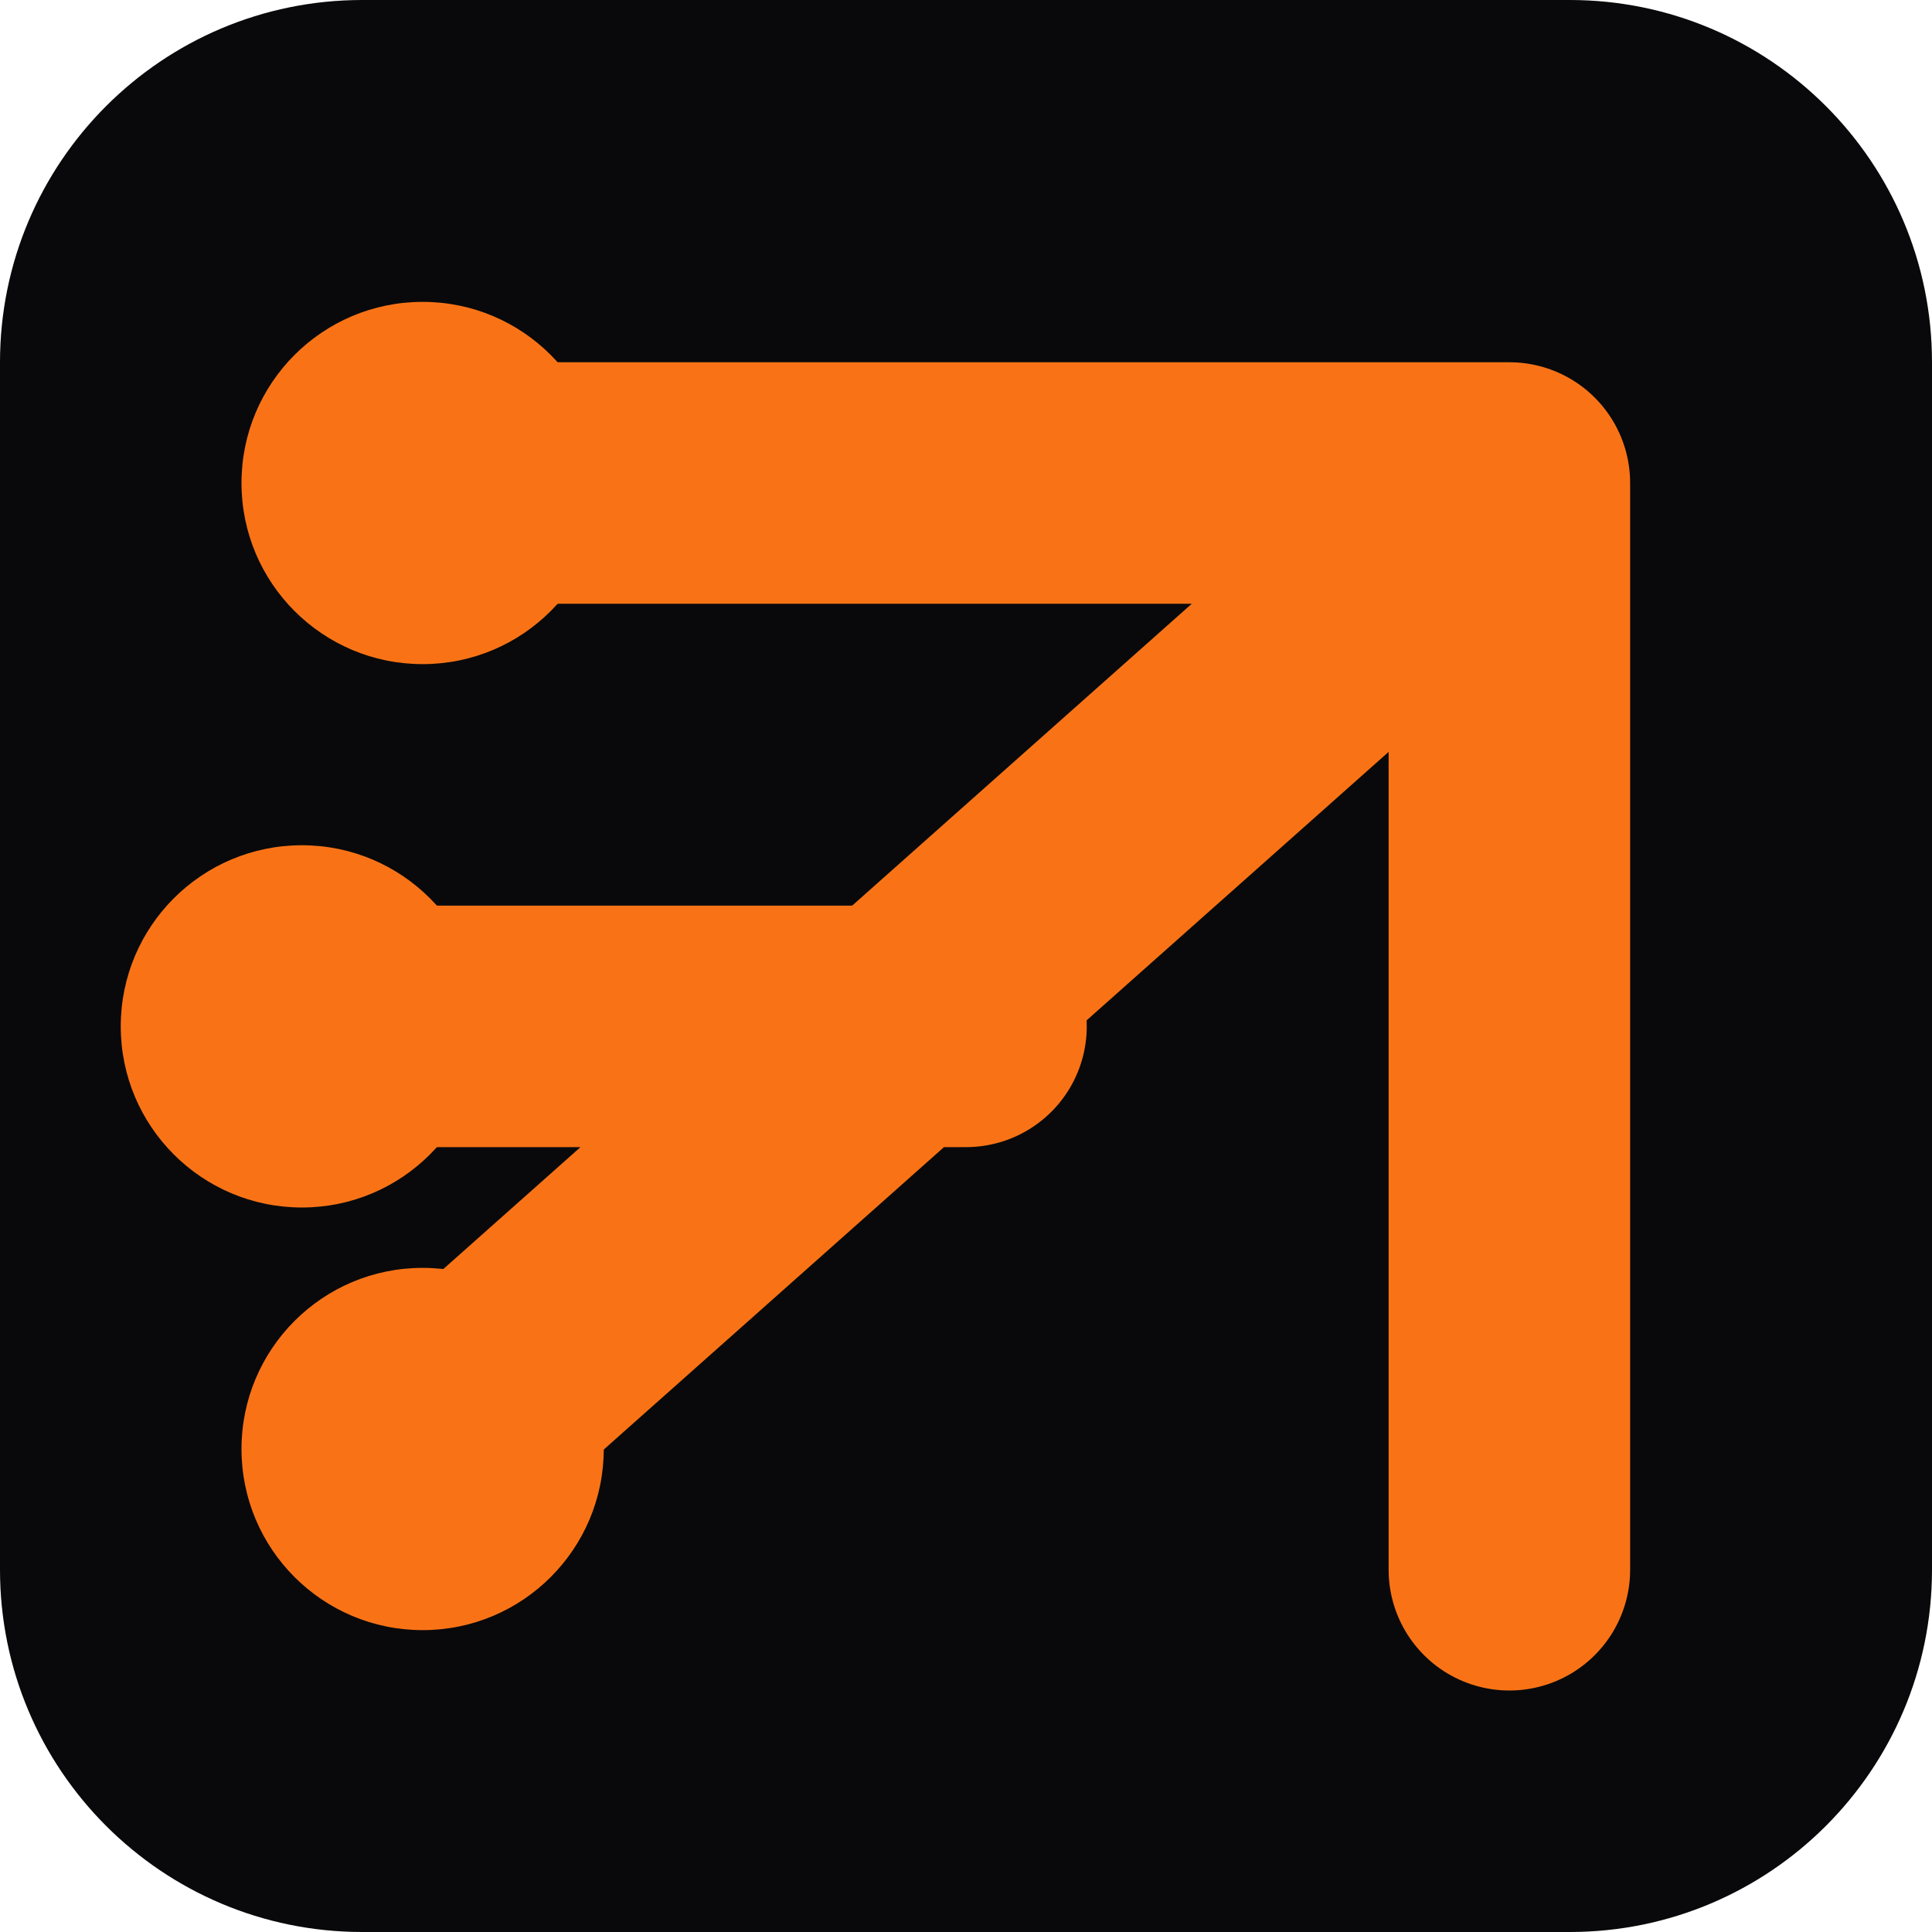
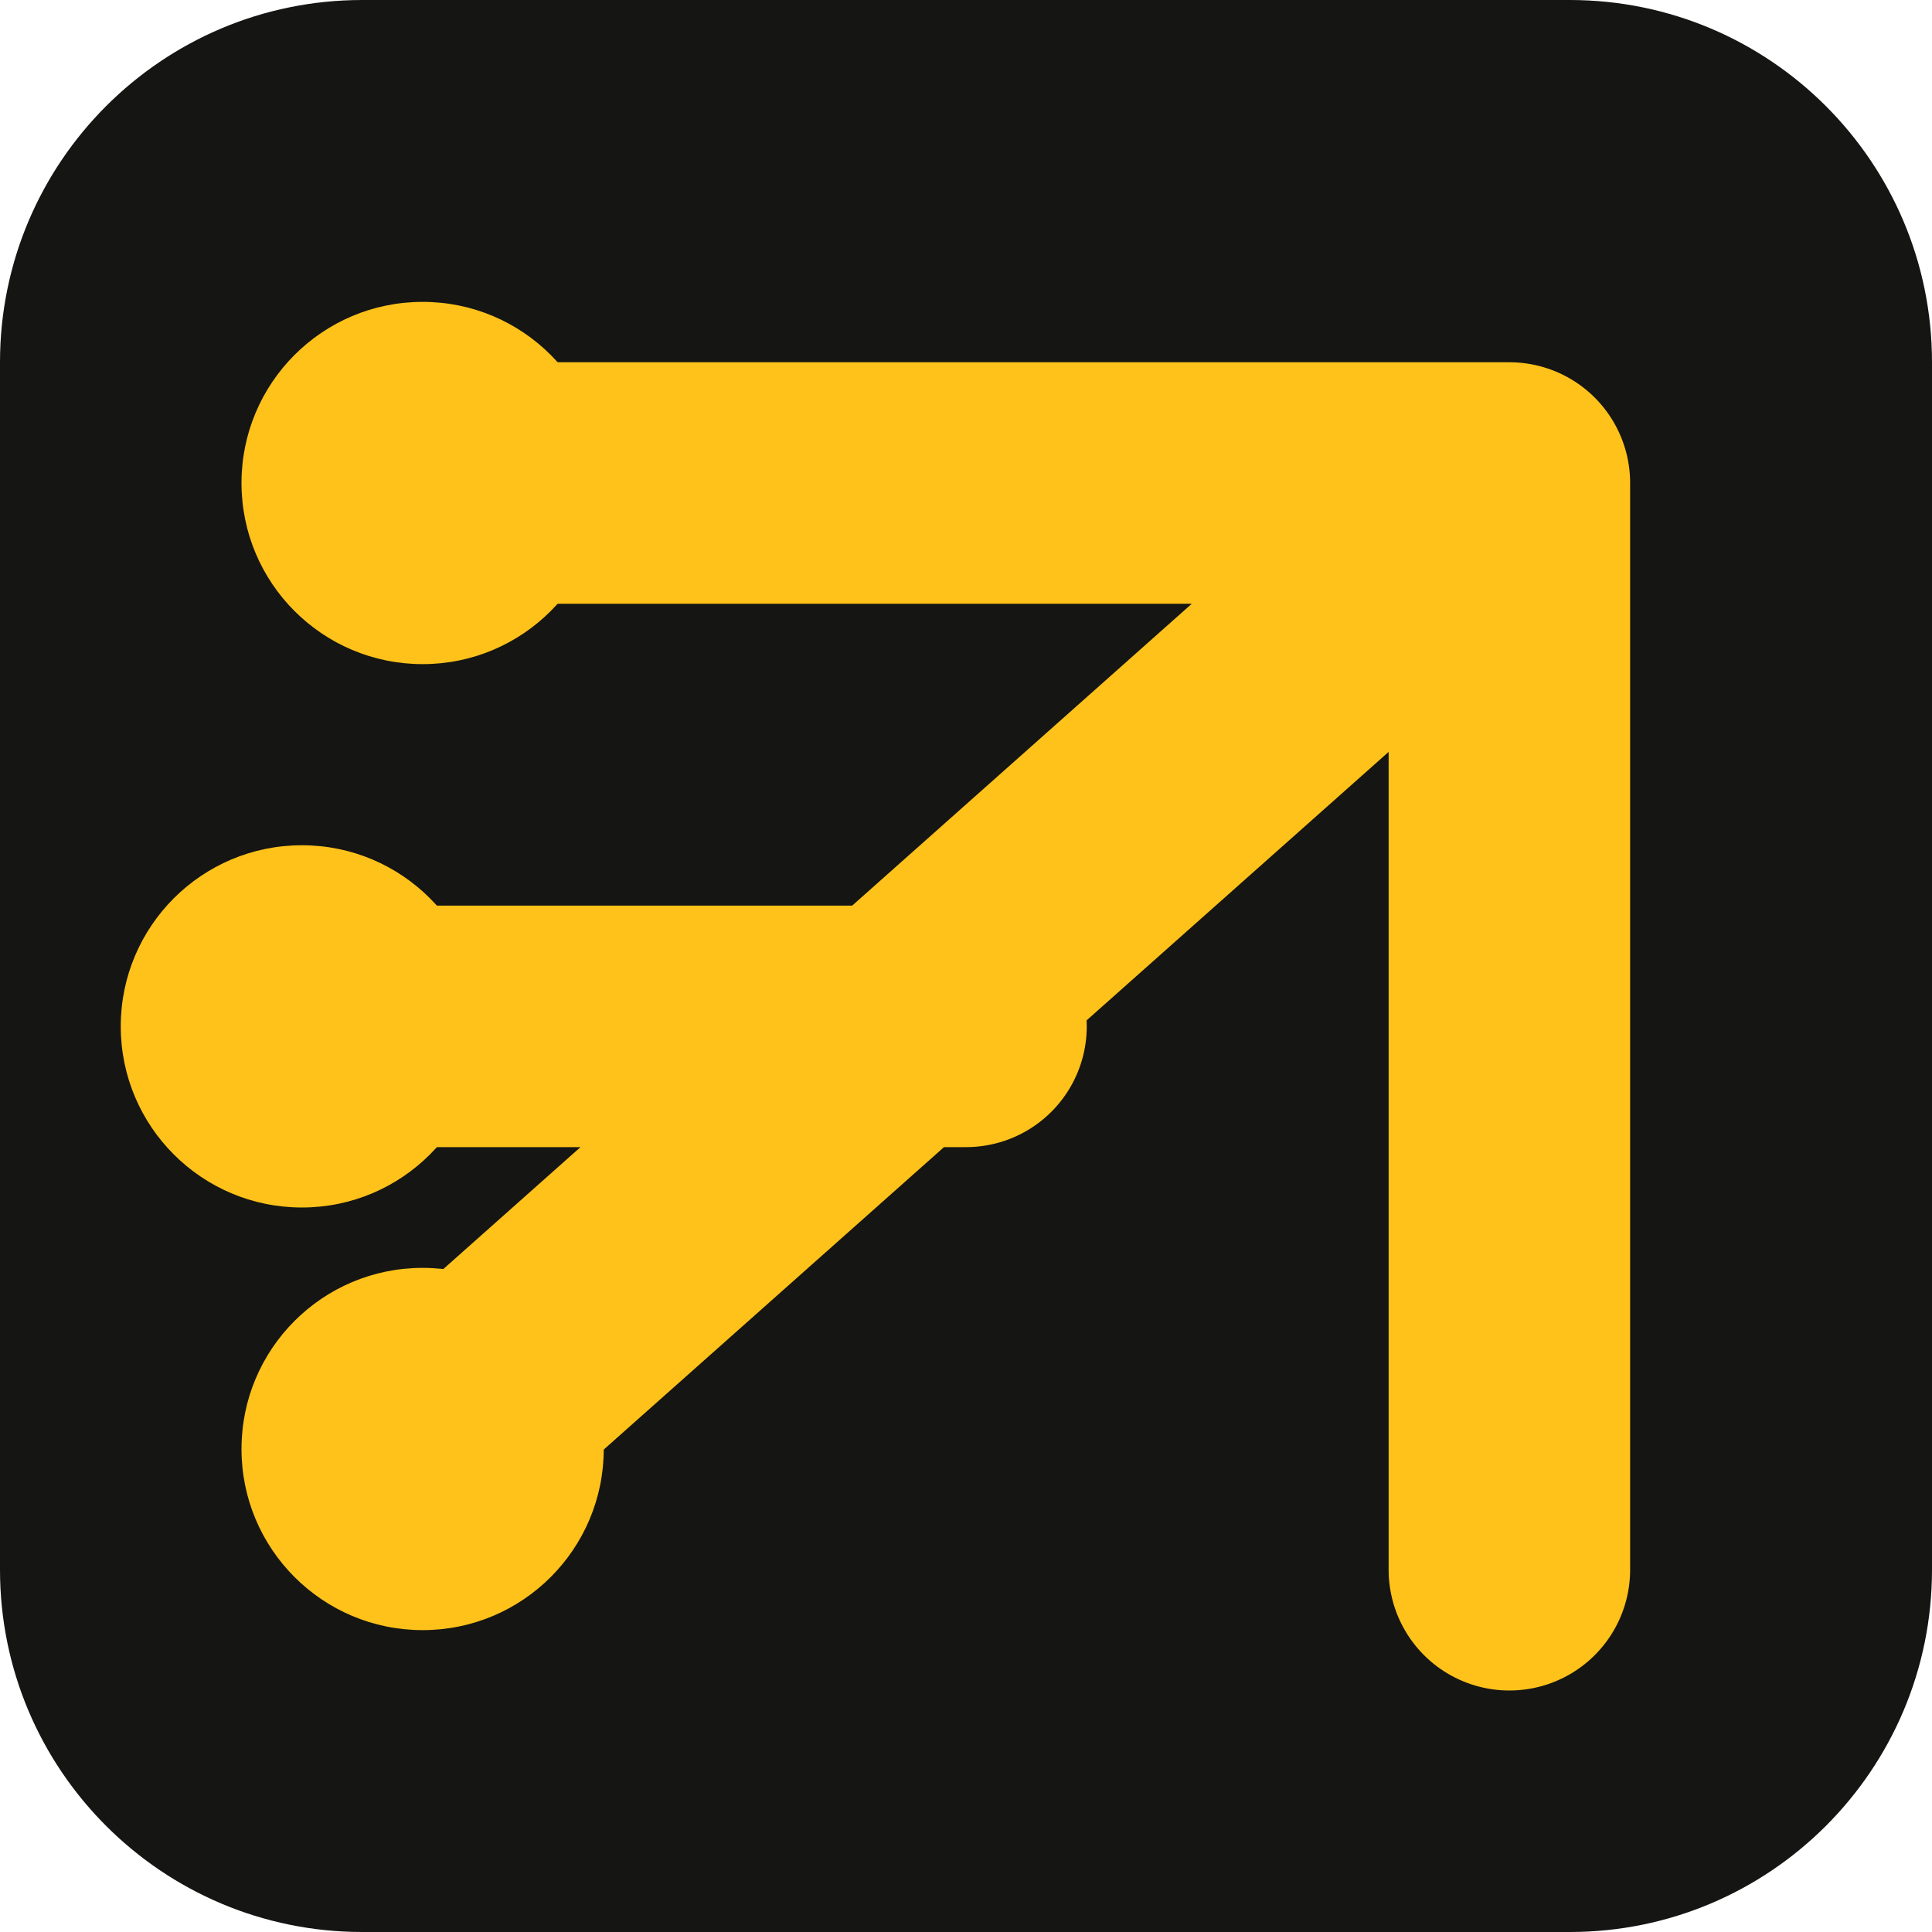
<svg xmlns="http://www.w3.org/2000/svg" viewBox="0 0 64 64">
-   <rect width="64" height="64" rx="12" fill="#09090b" />
-   <g fill="none" stroke="#f97316" stroke-width="8" stroke-linecap="round" stroke-linejoin="round">
+   <rect width="64" height="64" rx="12" fill="#151513" />
+   <g fill="none" stroke="#FFC21A" stroke-width="8" stroke-linecap="round" stroke-linejoin="round">
    <path d="M14 16h36v36M14 48 50 16M10 34h22" />
  </g>
-   <g fill="#f97316">
+   <g fill="#FFC21A">
    <circle cx="14" cy="16" r="6" />
    <circle cx="10" cy="34" r="6" />
    <circle cx="14" cy="48" r="6" />
  </g>
</svg>
